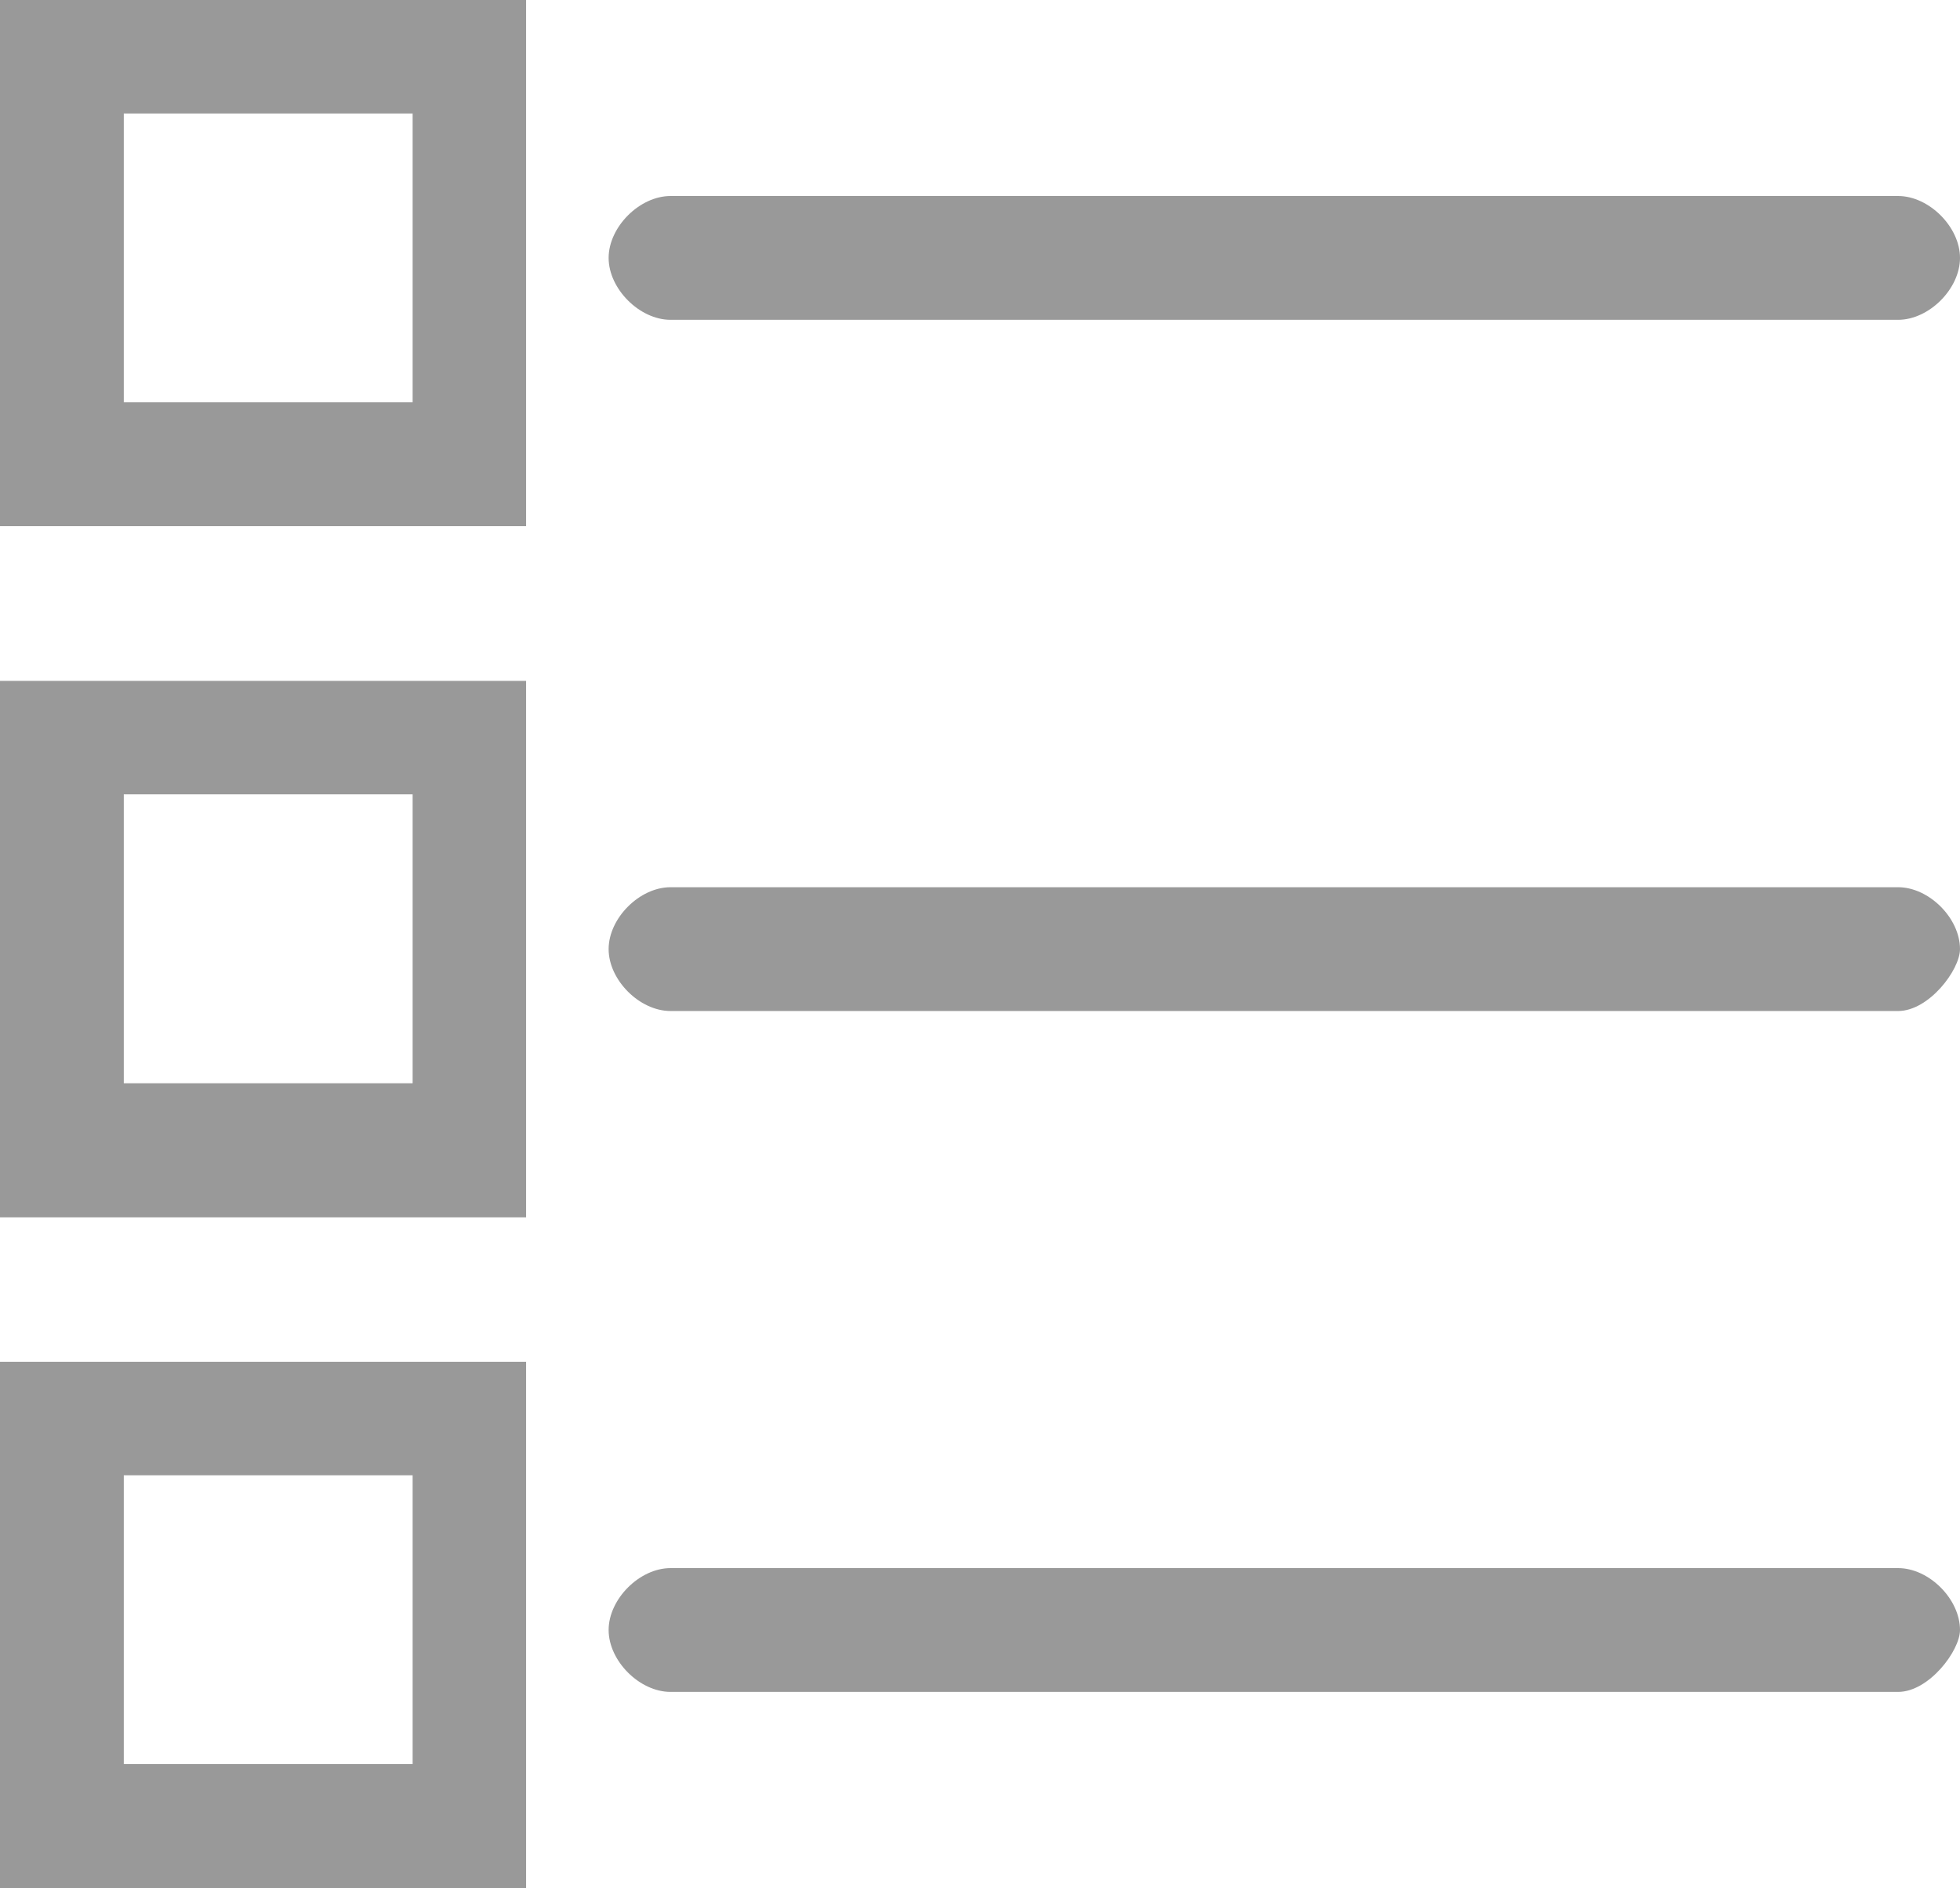
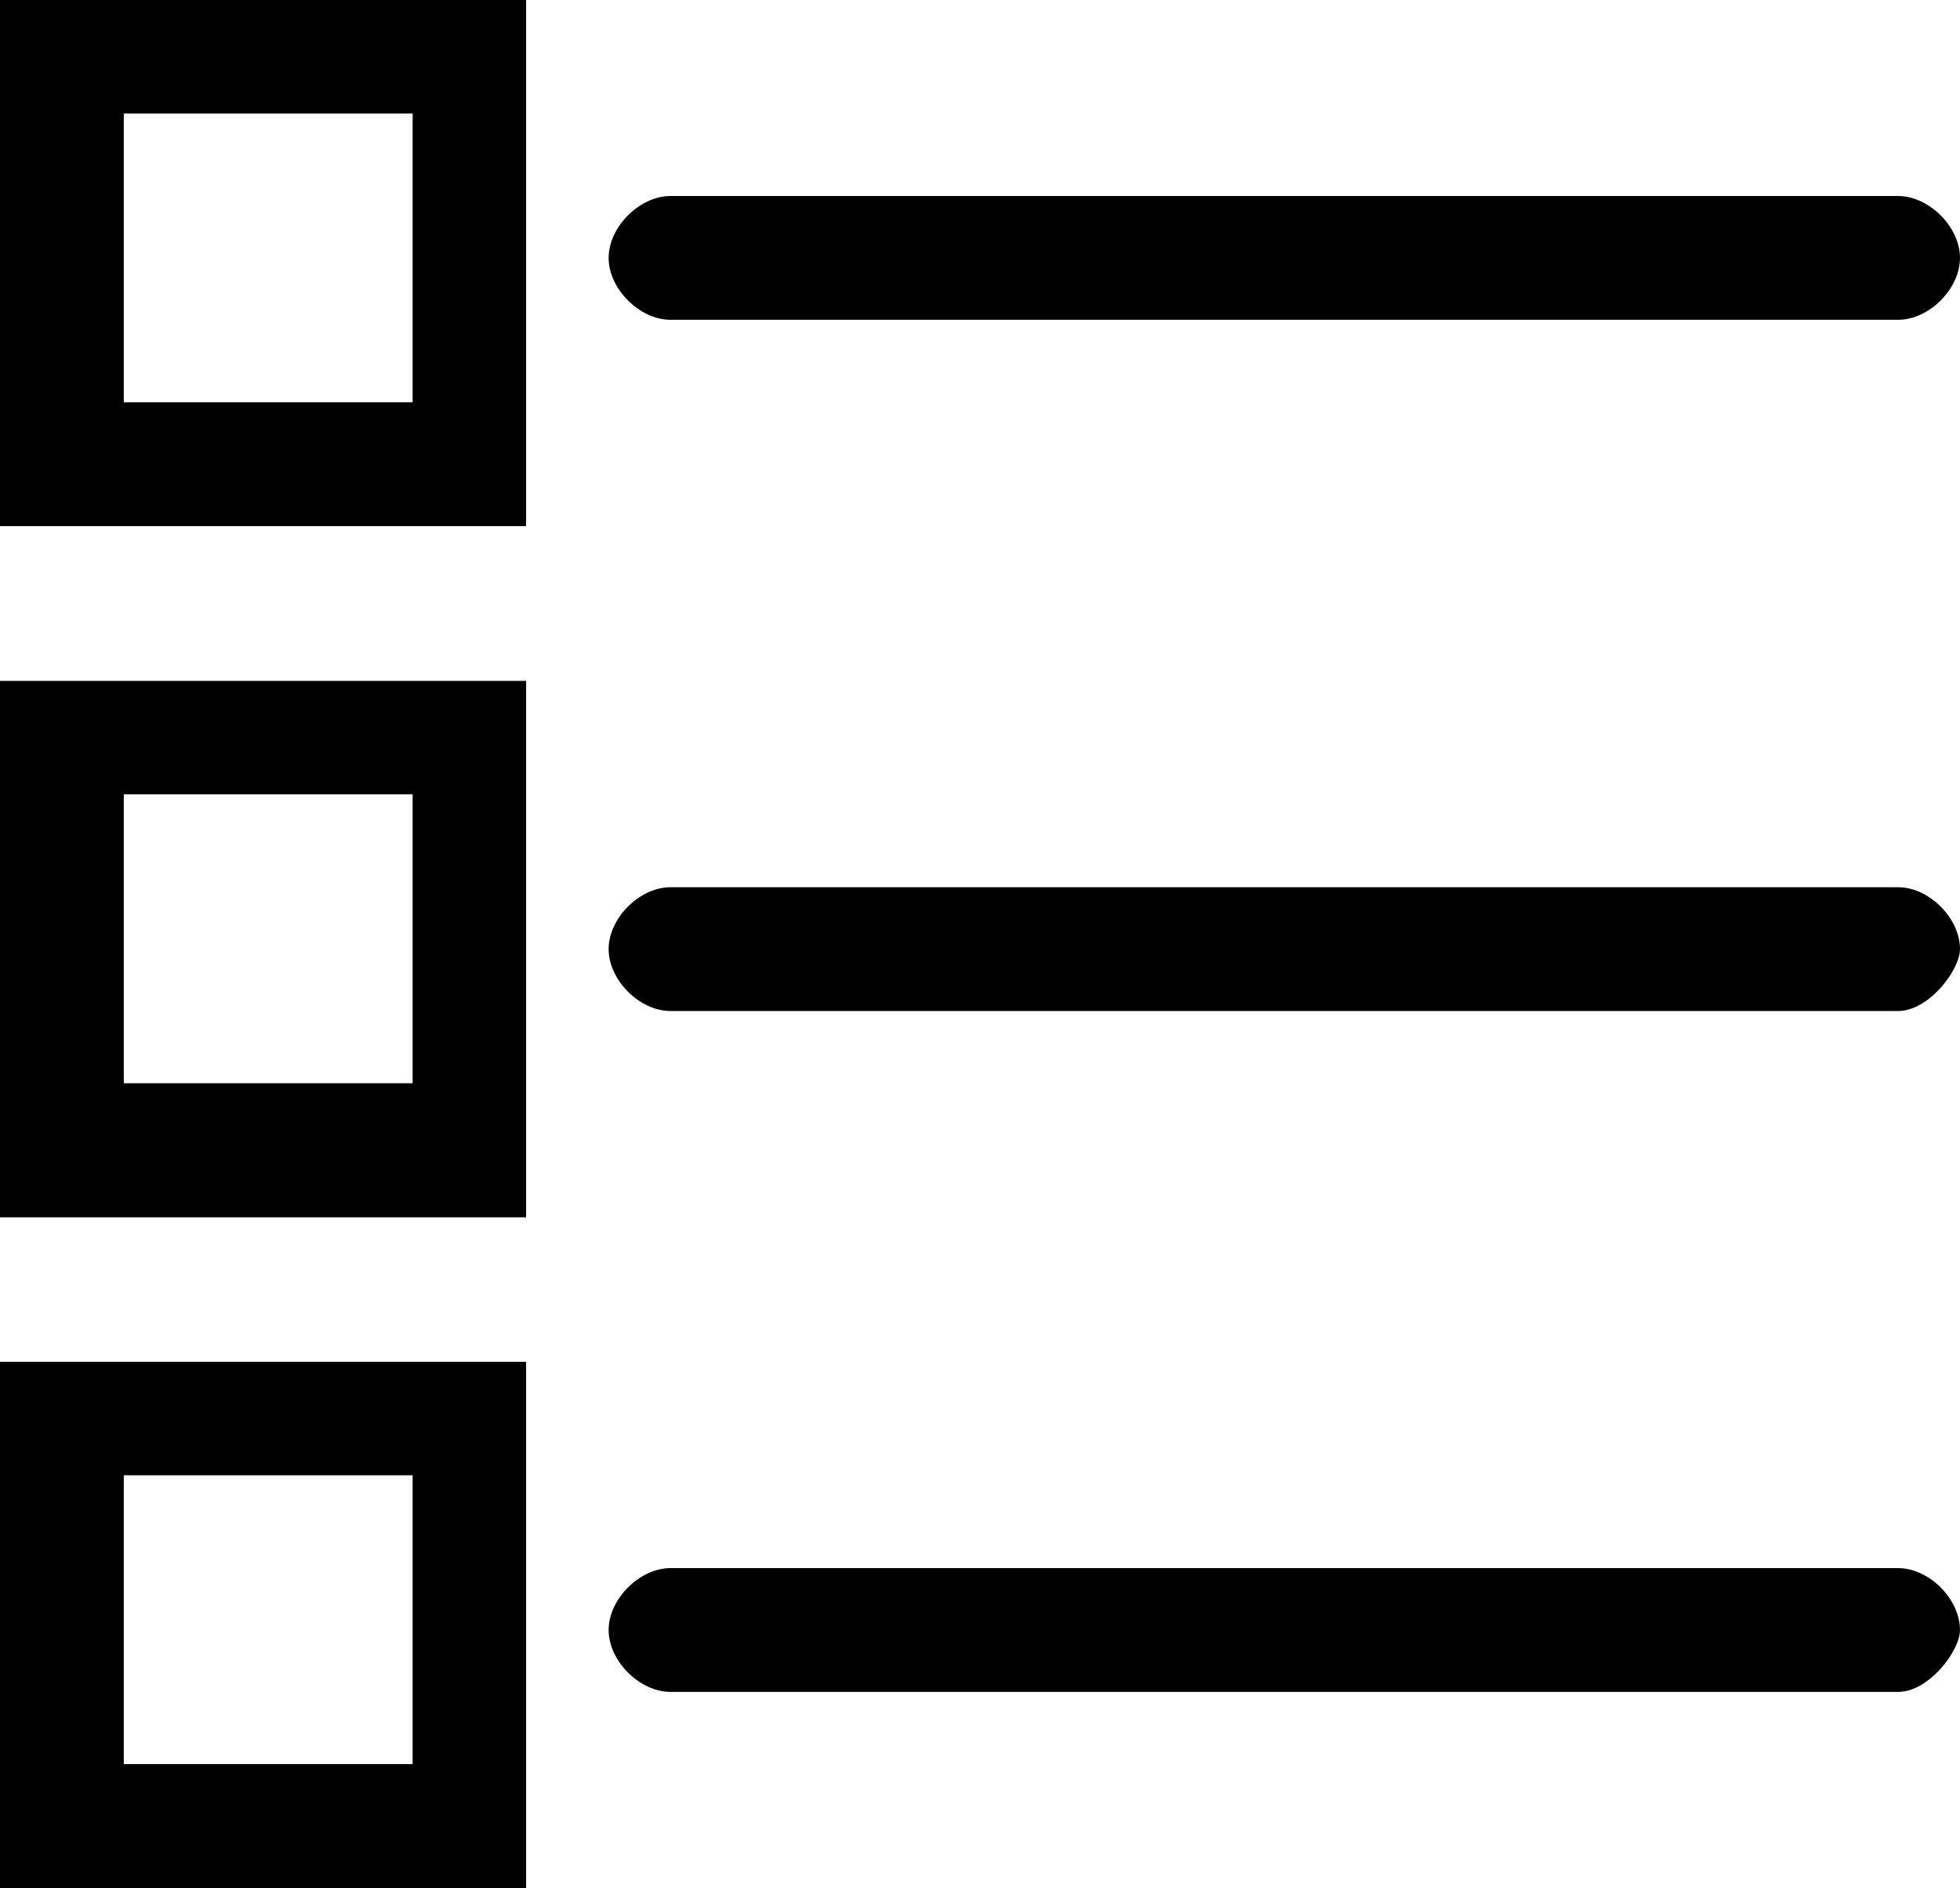
<svg xmlns="http://www.w3.org/2000/svg" width="19" height="18.3">
-   <path fill="#999" d="M5.1 5.1H0V-.1h5.1v5.2zM1.2 3.9H4V1.1H1.2v2.8zm17.2-.8H6.5c-.3 0-.6-.3-.6-.6s.3-.6.6-.6h11.9c.3 0 .6.3.6.6s-.3.6-.6.6zM5.1 11.8H0V6.6h5.1v5.2zm-3.9-1.3H4V7.7H1.2v2.8zm17.2-.7H6.5c-.3 0-.6-.3-.6-.6s.3-.6.6-.6h11.9c.3 0 .6.3.6.6 0 .2-.3.6-.6.6zM5.1 18.4H0v-5.2h5.1v5.2zm-3.9-1.3H4v-2.8H1.2v2.8zm17.2-.7H6.5c-.3 0-.6-.3-.6-.6s.3-.6.6-.6h11.9c.3 0 .6.3.6.6 0 .2-.3.6-.6.6z" />
+   <path d="M5.1 5.1H0V-.1h5.1v5.2zM1.2 3.9H4V1.1H1.2v2.8zm17.2-.8H6.5c-.3 0-.6-.3-.6-.6s.3-.6.6-.6h11.9c.3 0 .6.3.6.6s-.3.6-.6.6zM5.1 11.8H0V6.6h5.1v5.2zm-3.9-1.3H4V7.7H1.2v2.8zm17.2-.7H6.5c-.3 0-.6-.3-.6-.6s.3-.6.6-.6h11.9c.3 0 .6.3.6.6 0 .2-.3.6-.6.6zM5.1 18.4H0v-5.2h5.1v5.2zm-3.9-1.3H4v-2.8H1.2v2.8zm17.2-.7H6.5c-.3 0-.6-.3-.6-.6s.3-.6.6-.6h11.9c.3 0 .6.3.6.6 0 .2-.3.6-.6.6z" />
</svg>
